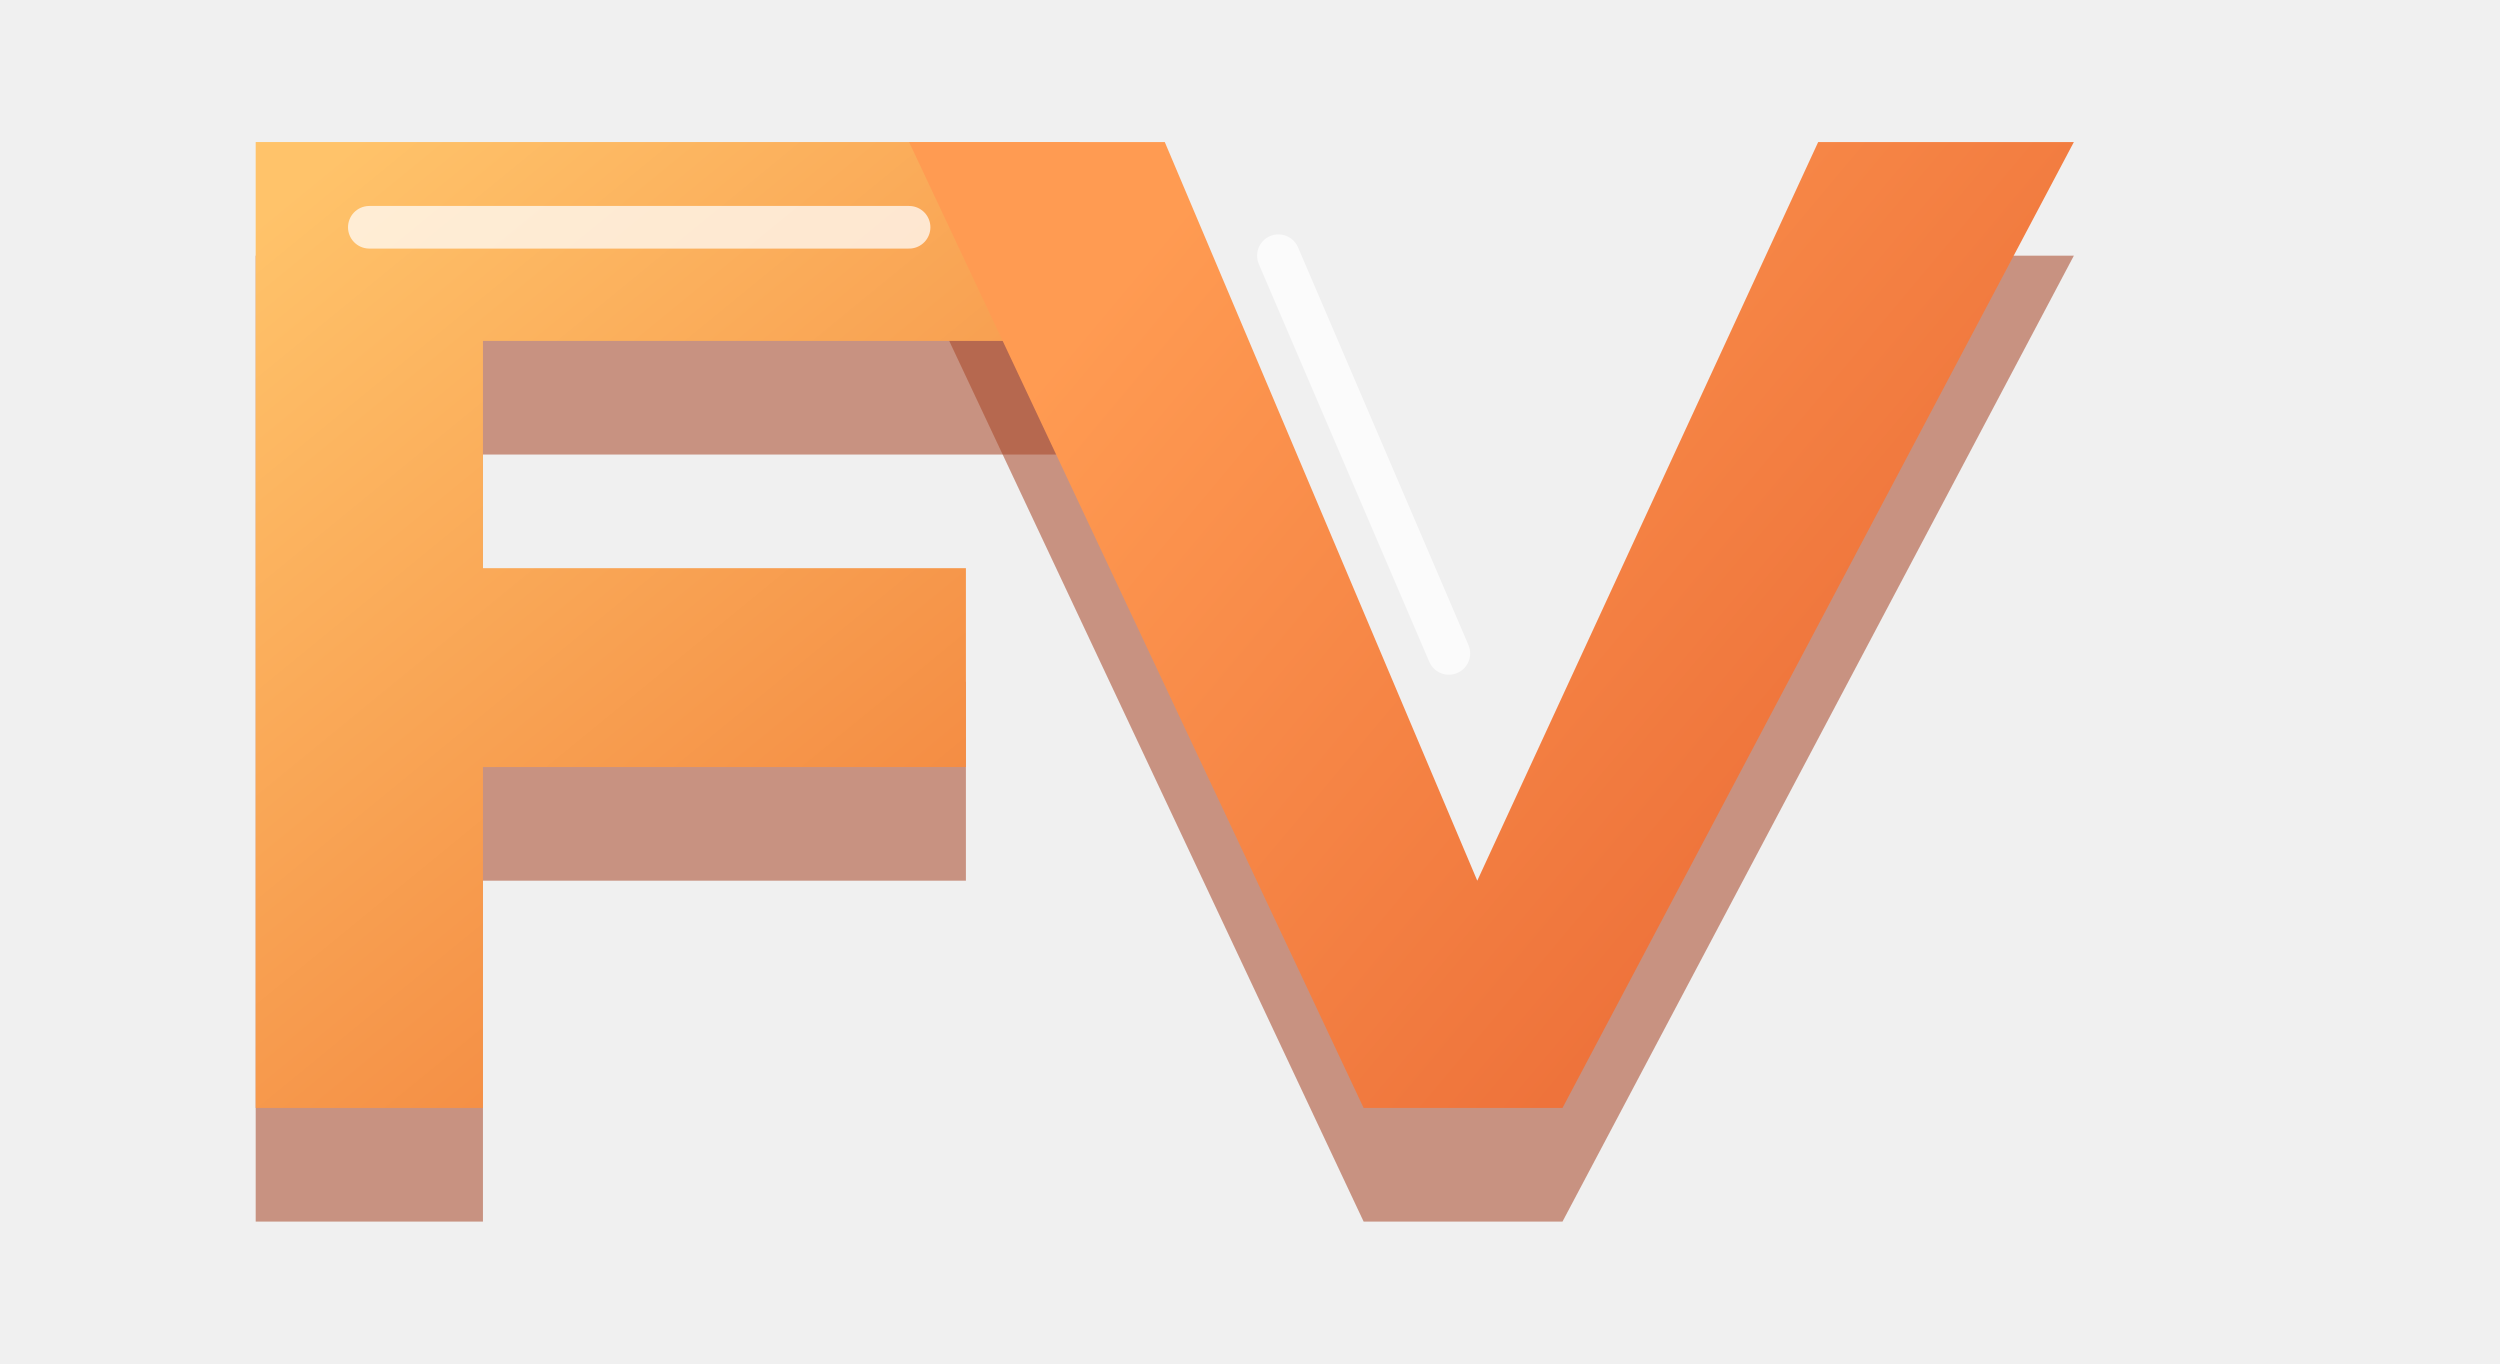
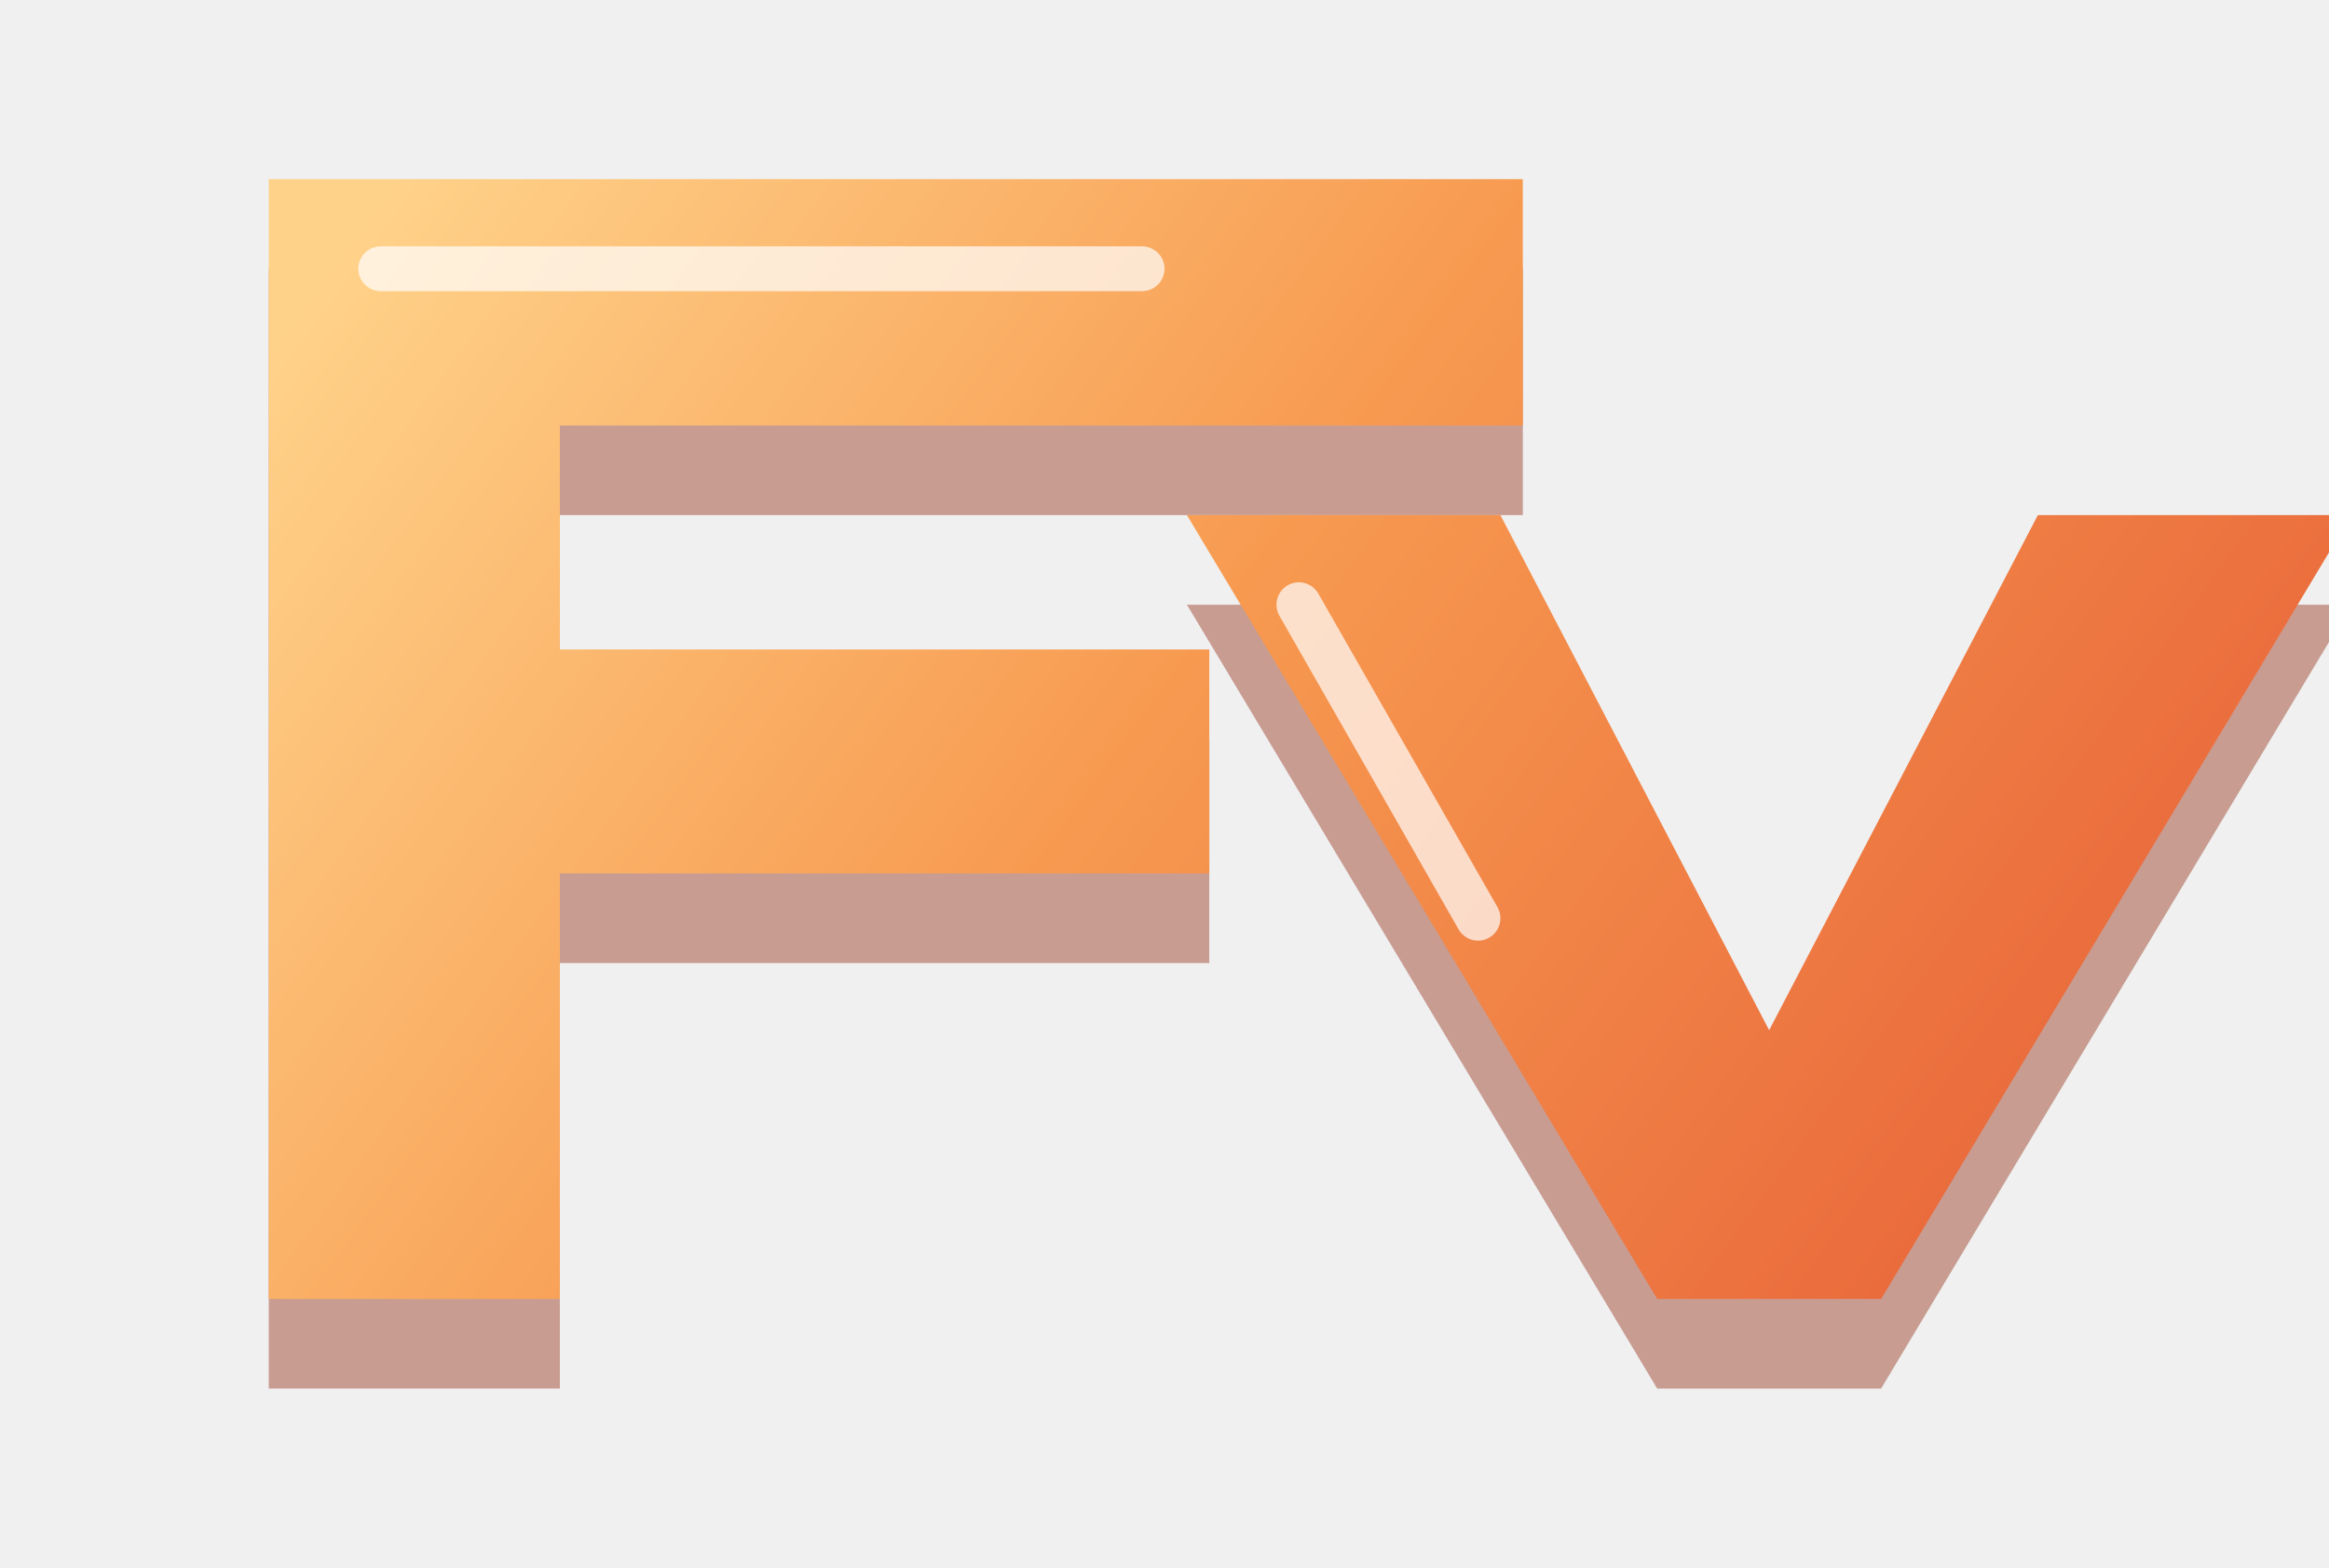
- <svg xmlns="http://www.w3.org/2000/svg" viewBox="0 0 88 48" fill="none">
+ <svg xmlns="http://www.w3.org/2000/svg" viewBox="0 0 104 70" fill="none">
  <defs>
-     <linearGradient id="f" x1="10" y1="7" x2="37" y2="40" gradientUnits="userSpaceOnUse">
-       <stop stop-color="#FFC36A" />
-       <stop offset="1" stop-color="#F07835" />
-     </linearGradient>
-     <linearGradient id="v" x1="41" y1="8" x2="78" y2="39" gradientUnits="userSpaceOnUse">
-       <stop stop-color="#FF9B52" />
-       <stop offset="1" stop-color="#E45B2D" />
+     <linearGradient id="fv" x1="16" y1="10" x2="86" y2="61" gradientUnits="userSpaceOnUse">
+       <stop stop-color="#FFD28A" />
+       <stop offset=".48" stop-color="#F79A50" />
+       <stop offset="1" stop-color="#E9683B" />
    </linearGradient>
  </defs>
-   <path d="M9 7h29v7H17v8h17v7H17v12H9V7Z" fill="#A84626" opacity=".55" transform="translate(0 2)" />
-   <path d="m41 7 11 26L64 7h9L55 41h-7L32 7h9Z" fill="#A84626" opacity=".55" transform="translate(0 2)" />
-   <path d="M9 5h29v7H17v8h17v7H17v12H9V5Z" fill="url(#f)" />
-   <path d="m41 5 11 26L64 5h9L55 39h-7L32 5h9Z" fill="url(#v)" />
-   <path d="M13 8h19M45 9l6 14" stroke="#FFF" stroke-opacity=".72" stroke-width="1.5" stroke-linecap="round" />
+   <g fill="#9D402A" opacity=".48" transform="translate(0 2)">
+     <path d="M12 10h56v11H25v10h29v10H25v19H12V10Z" />
+     <path d="M53 25h14l12 23 12-23h14L84 60H74L53 25Z" />
+   </g>
+   <g fill="url(#fv)">
+     <path d="M12 8h56v11H25v10h29v10H25v19H12V8Z" />
+     <path d="M53 23h14l12 23 12-23h14L84 58H74L53 23Z" />
+   </g>
+   <path d="M17 12h34M58 27l8 14" stroke="#FFF" stroke-linecap="round" stroke-opacity=".7" stroke-width="2" />
</svg>
